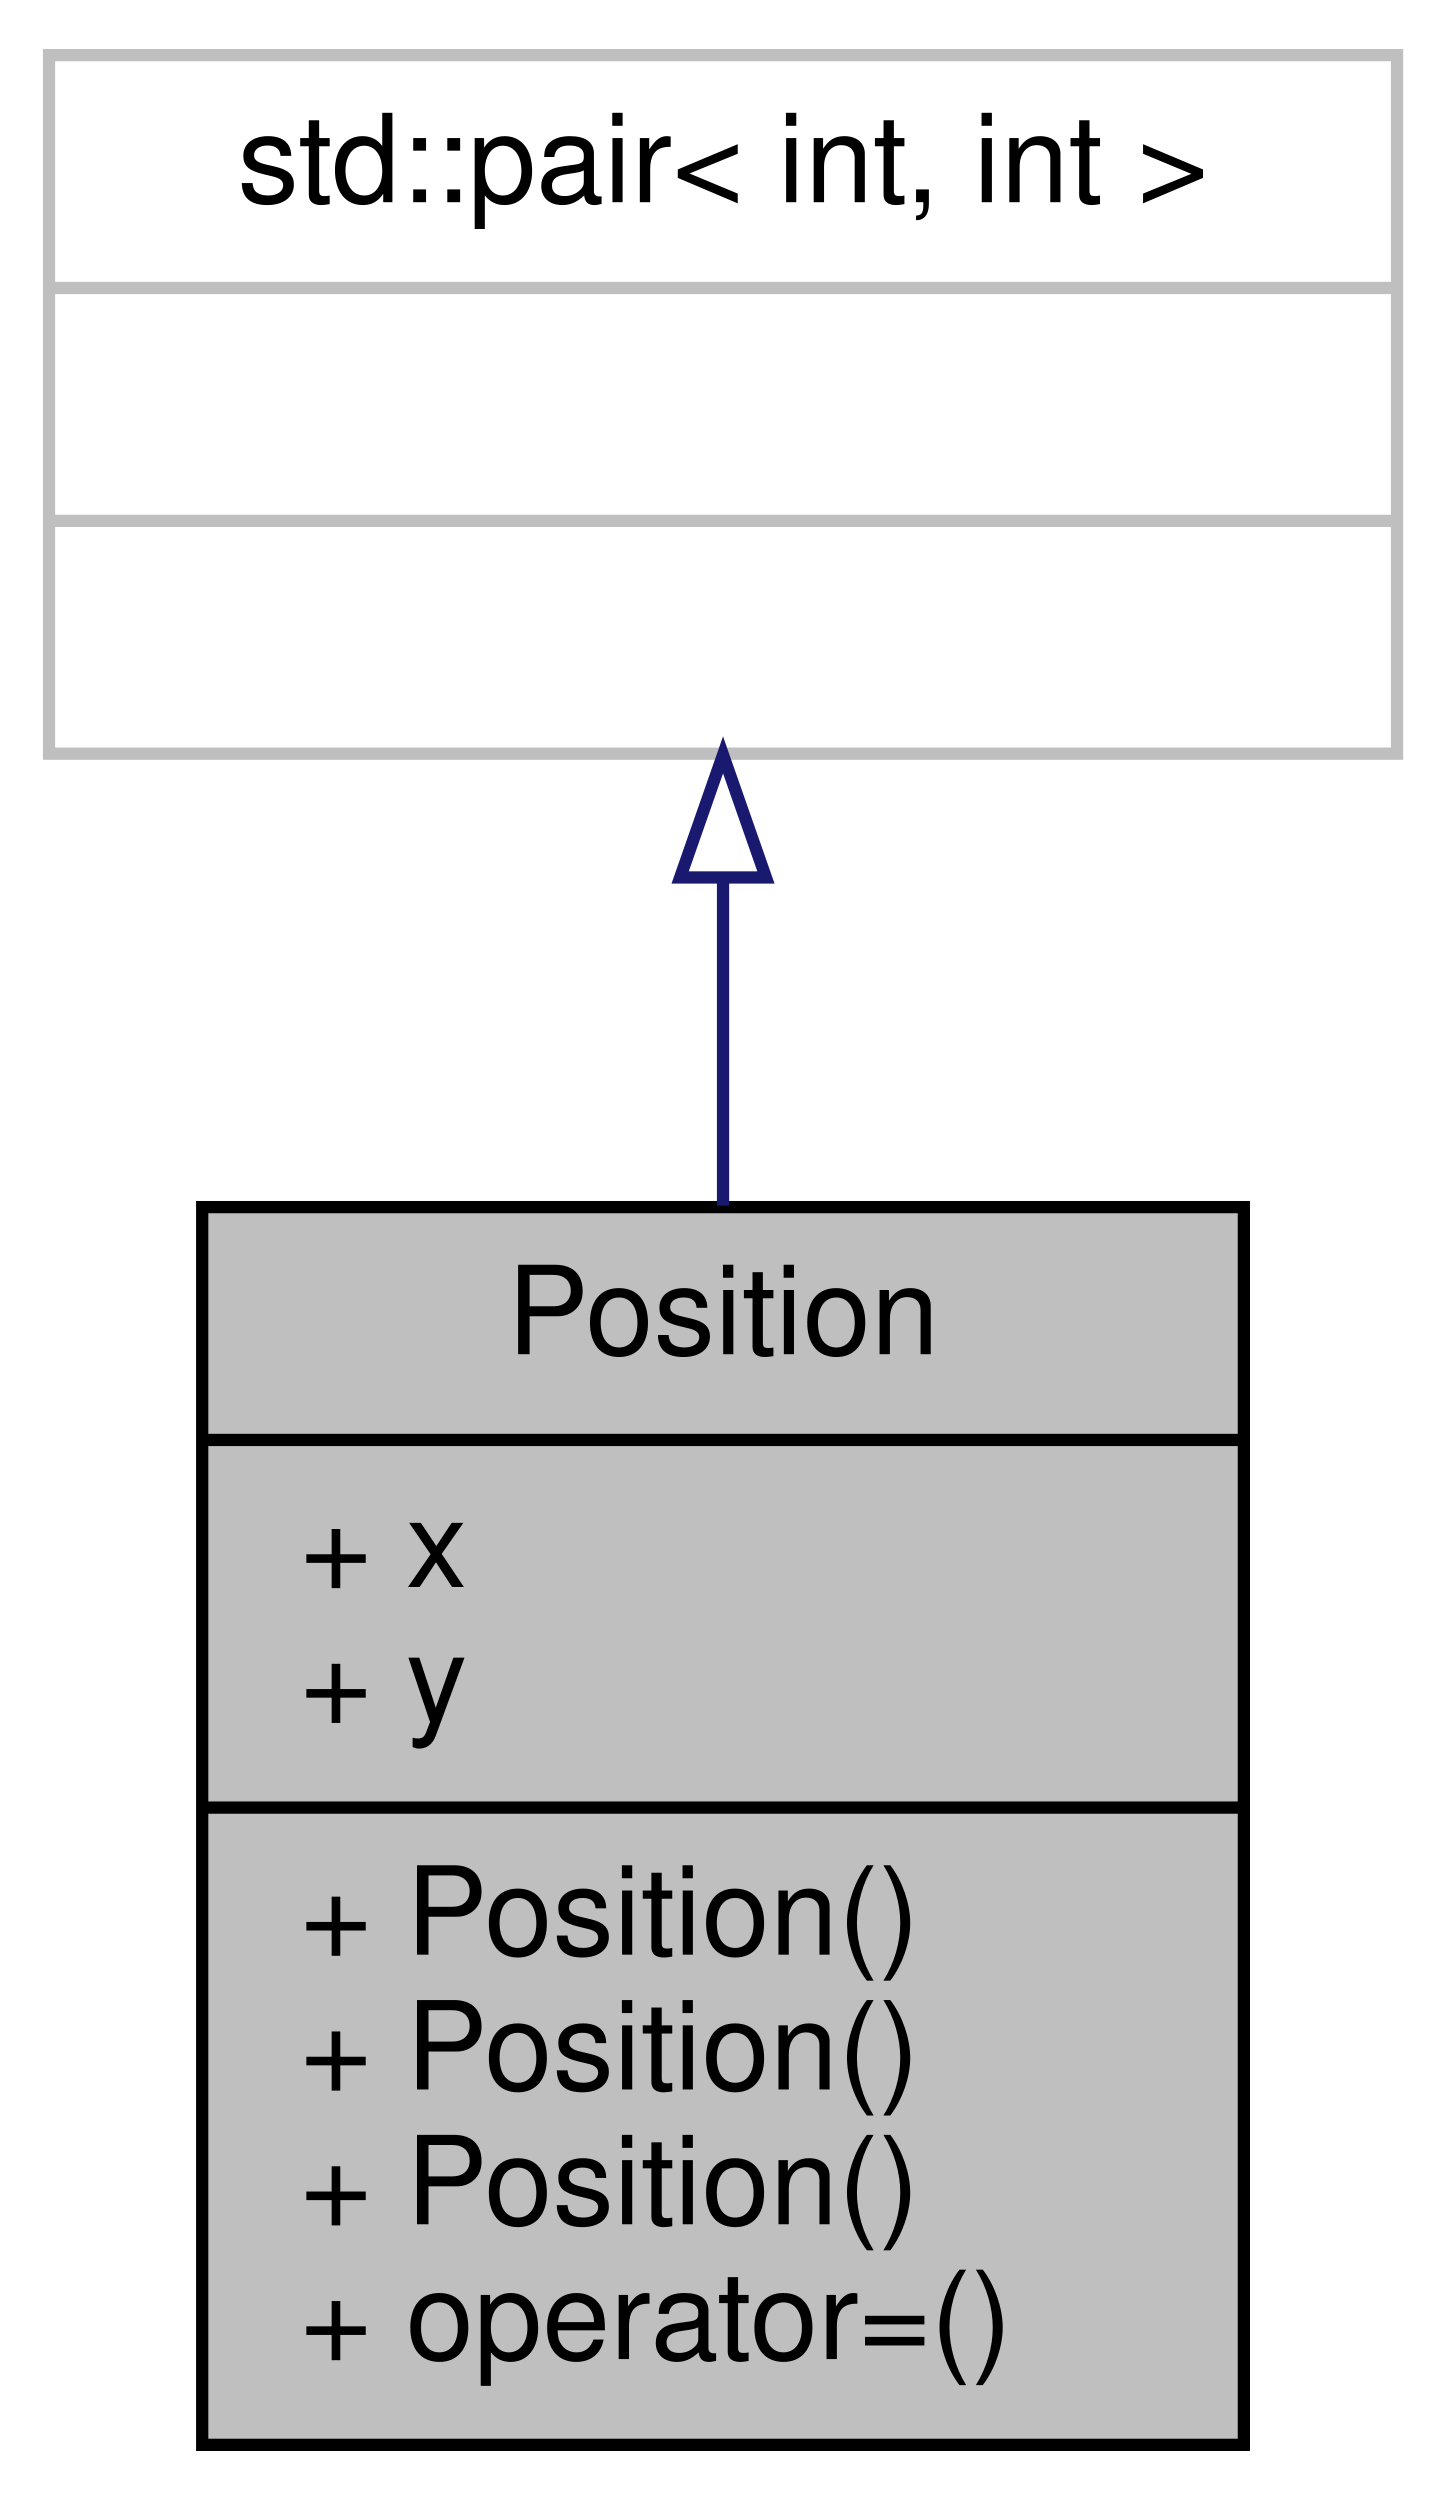
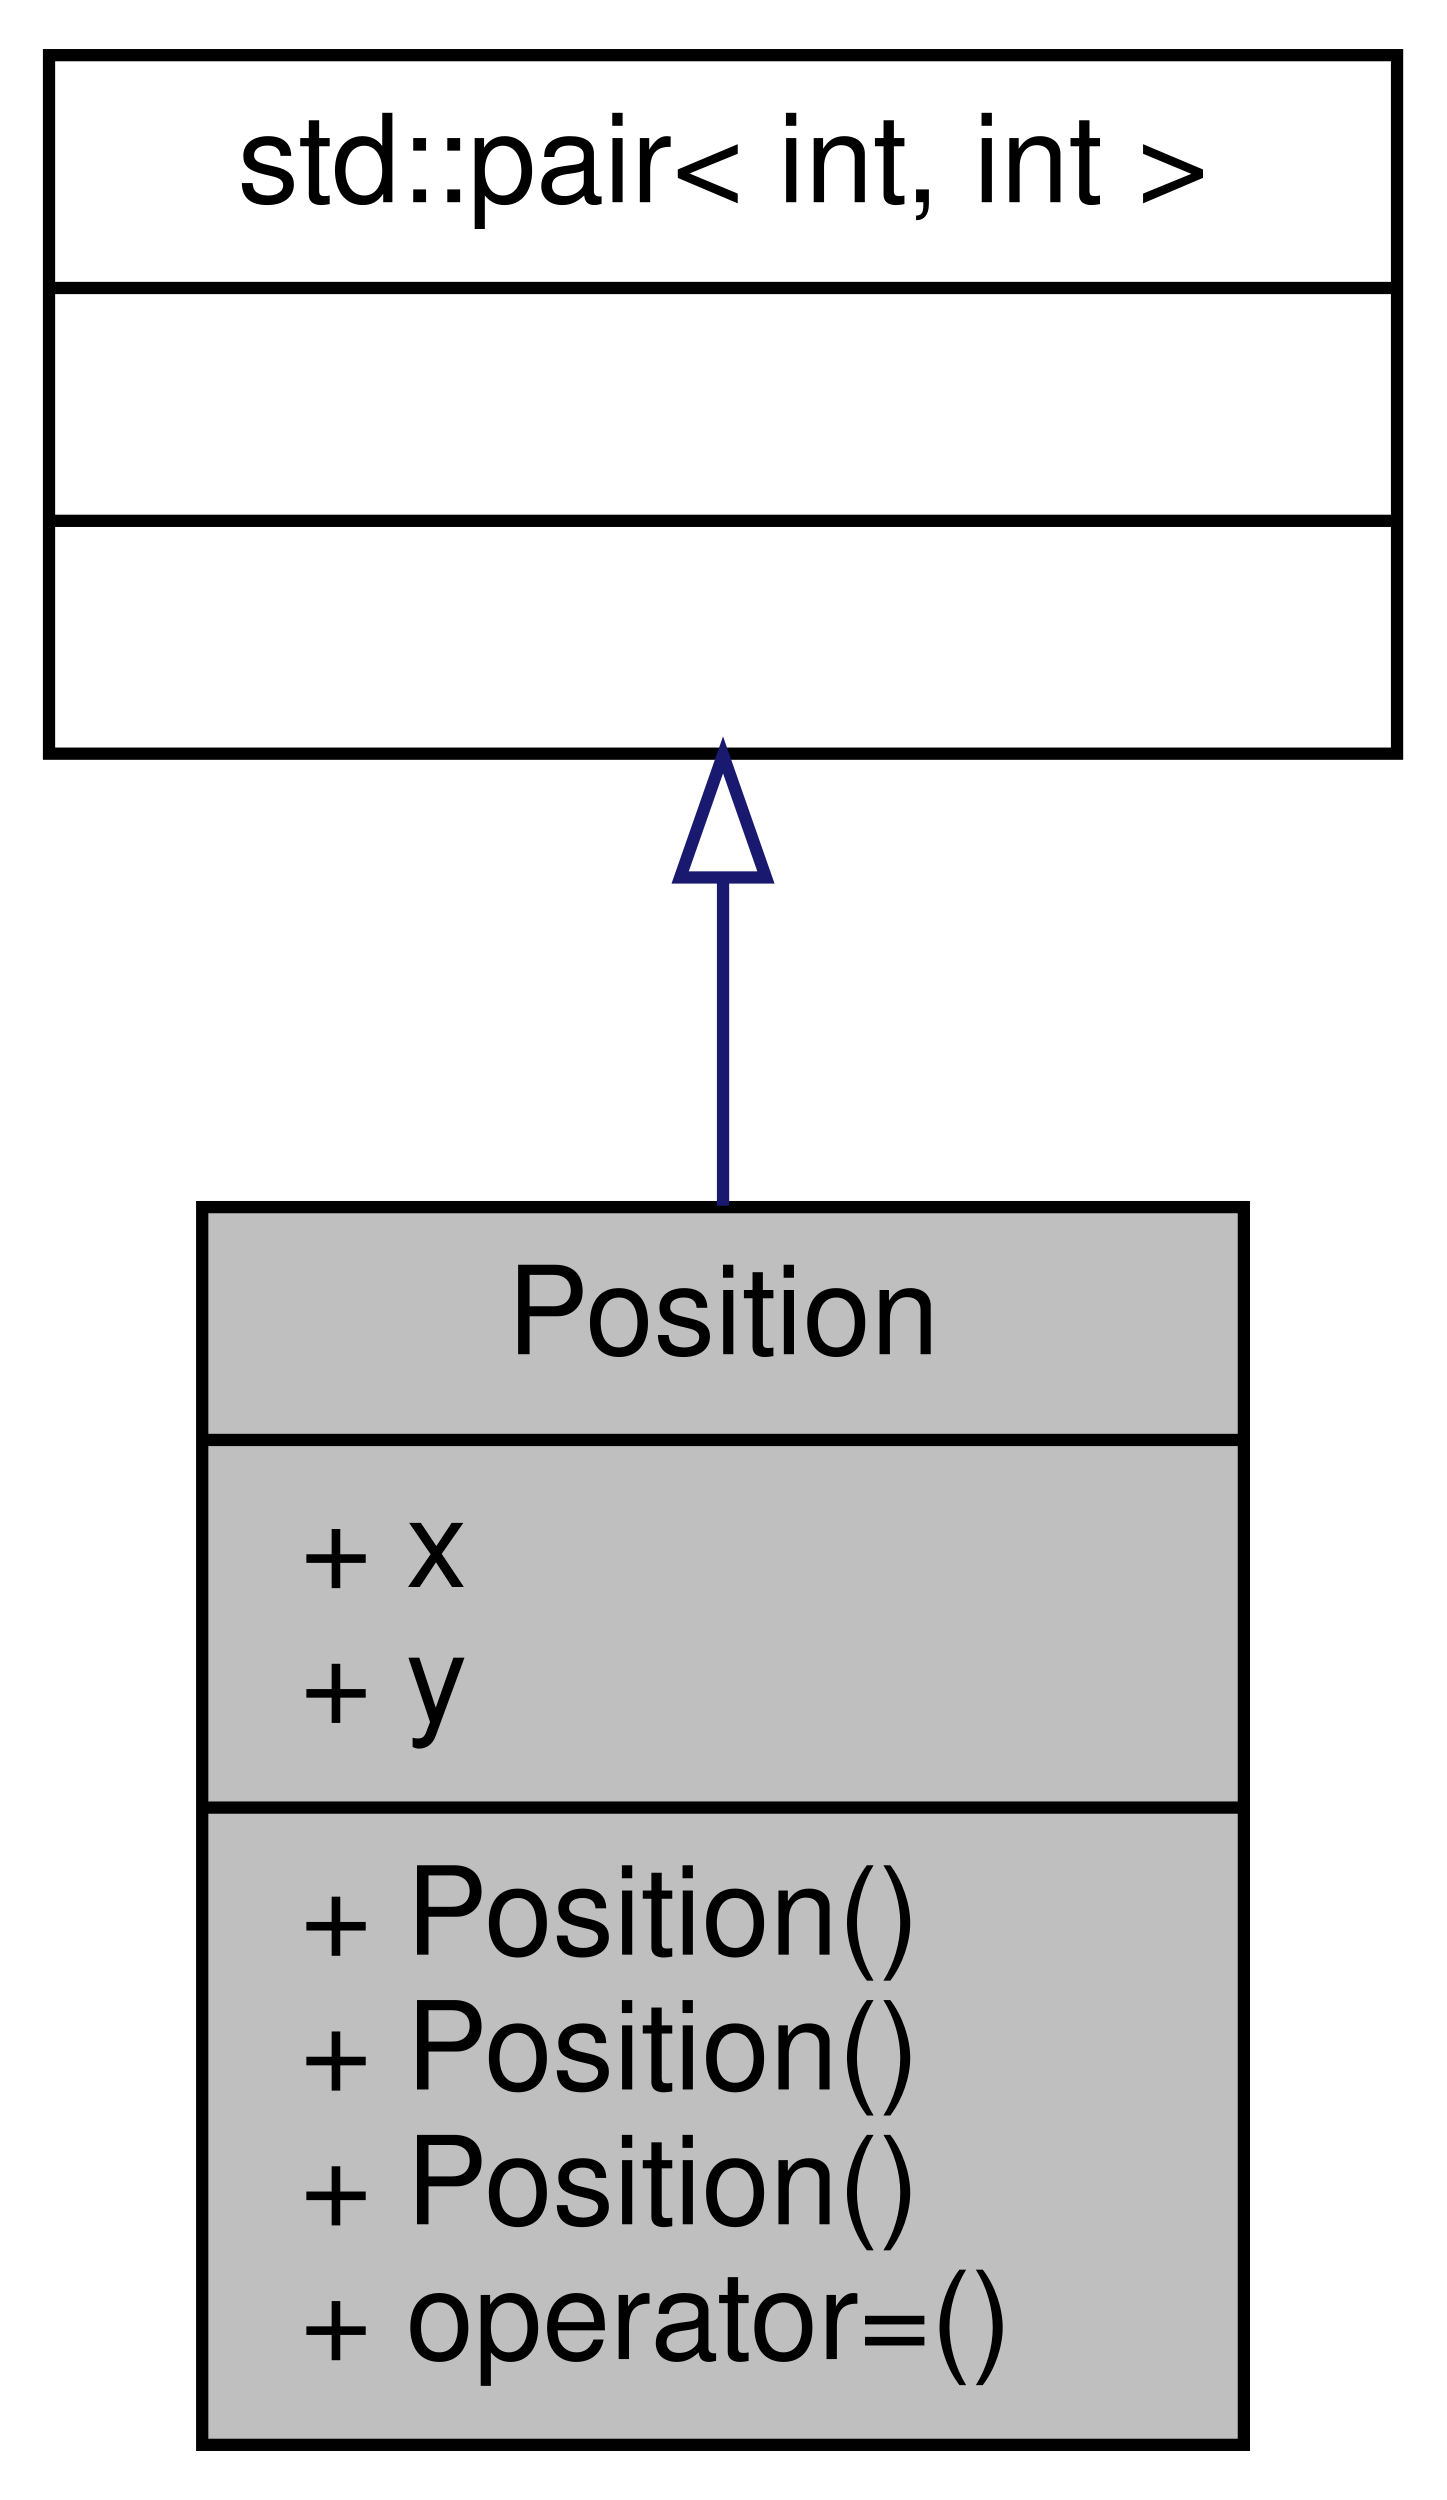
<svg xmlns="http://www.w3.org/2000/svg" xmlns:xlink="http://www.w3.org/1999/xlink" width="118pt" height="204pt" viewBox="0.00 0.00 118.00 204.00">
  <g id="graph0" class="graph" transform="scale(1 1) rotate(0) translate(4 200)">
    <g id="node1" class="node">
      <g id="a_node1">
        <a xlink:title="Позиция на поле (координаты).">
          <polygon fill="#bfbfbf" stroke="black" points="12.5,-0.5 12.5,-101.5 97.5,-101.5 97.5,-0.5 12.5,-0.5" />
          <text text-anchor="middle" x="55" y="-89.5" font-family="Helvetica,sans-Serif" font-size="10.00">Position</text>
          <polyline fill="none" stroke="black" points="12.5,-82.5 97.5,-82.5 " />
          <text text-anchor="start" x="20.5" y="-70.5" font-family="Helvetica,sans-Serif" font-size="10.00">+ x</text>
          <text text-anchor="start" x="20.5" y="-59.5" font-family="Helvetica,sans-Serif" font-size="10.00">+ y</text>
          <polyline fill="none" stroke="black" points="12.5,-52.5 97.5,-52.5 " />
          <text text-anchor="start" x="20.5" y="-40.5" font-family="Helvetica,sans-Serif" font-size="10.00">+ Position()</text>
          <text text-anchor="start" x="20.5" y="-29.5" font-family="Helvetica,sans-Serif" font-size="10.00">+ Position()</text>
          <text text-anchor="start" x="20.5" y="-18.5" font-family="Helvetica,sans-Serif" font-size="10.00">+ Position()</text>
          <text text-anchor="start" x="20.5" y="-7.5" font-family="Helvetica,sans-Serif" font-size="10.00">+ operator=()</text>
        </a>
      </g>
    </g>
    <g id="node2" class="node">
      <g id="a_node2">
        <a xlink:title=" ">
-           <polygon fill="none" stroke="#bfbfbf" points="0,-138.5 0,-195.5 110,-195.5 110,-138.5 0,-138.5" />
+           <polygon fill="none" stroke="black" points="0,-138.5 0,-195.5 110,-195.5 110,-138.5 0,-138.5" />
          <text text-anchor="middle" x="55" y="-183.5" font-family="Helvetica,sans-Serif" font-size="10.00">std::pair&lt; int, int &gt;</text>
-           <polyline fill="none" stroke="#bfbfbf" points="0,-176.5 110,-176.5 " />
+           <polyline fill="none" stroke="black" points="0,-176.5 110,-176.5 " />
          <text text-anchor="middle" x="55" y="-164.5" font-family="Helvetica,sans-Serif" font-size="10.00"> </text>
-           <polyline fill="none" stroke="#bfbfbf" points="0,-157.5 110,-157.5 " />
+           <polyline fill="none" stroke="black" points="0,-157.5 110,-157.5 " />
          <text text-anchor="middle" x="55" y="-145.5" font-family="Helvetica,sans-Serif" font-size="10.00"> </text>
        </a>
      </g>
    </g>
    <g id="edge1" class="edge">
      <path fill="none" stroke="midnightblue" d="M55,-128.35C55,-119.8 55,-110.58 55,-101.61" />
      <polygon fill="none" stroke="midnightblue" points="51.5,-128.4 55,-138.4 58.5,-128.4 51.5,-128.4" />
    </g>
  </g>
</svg>
